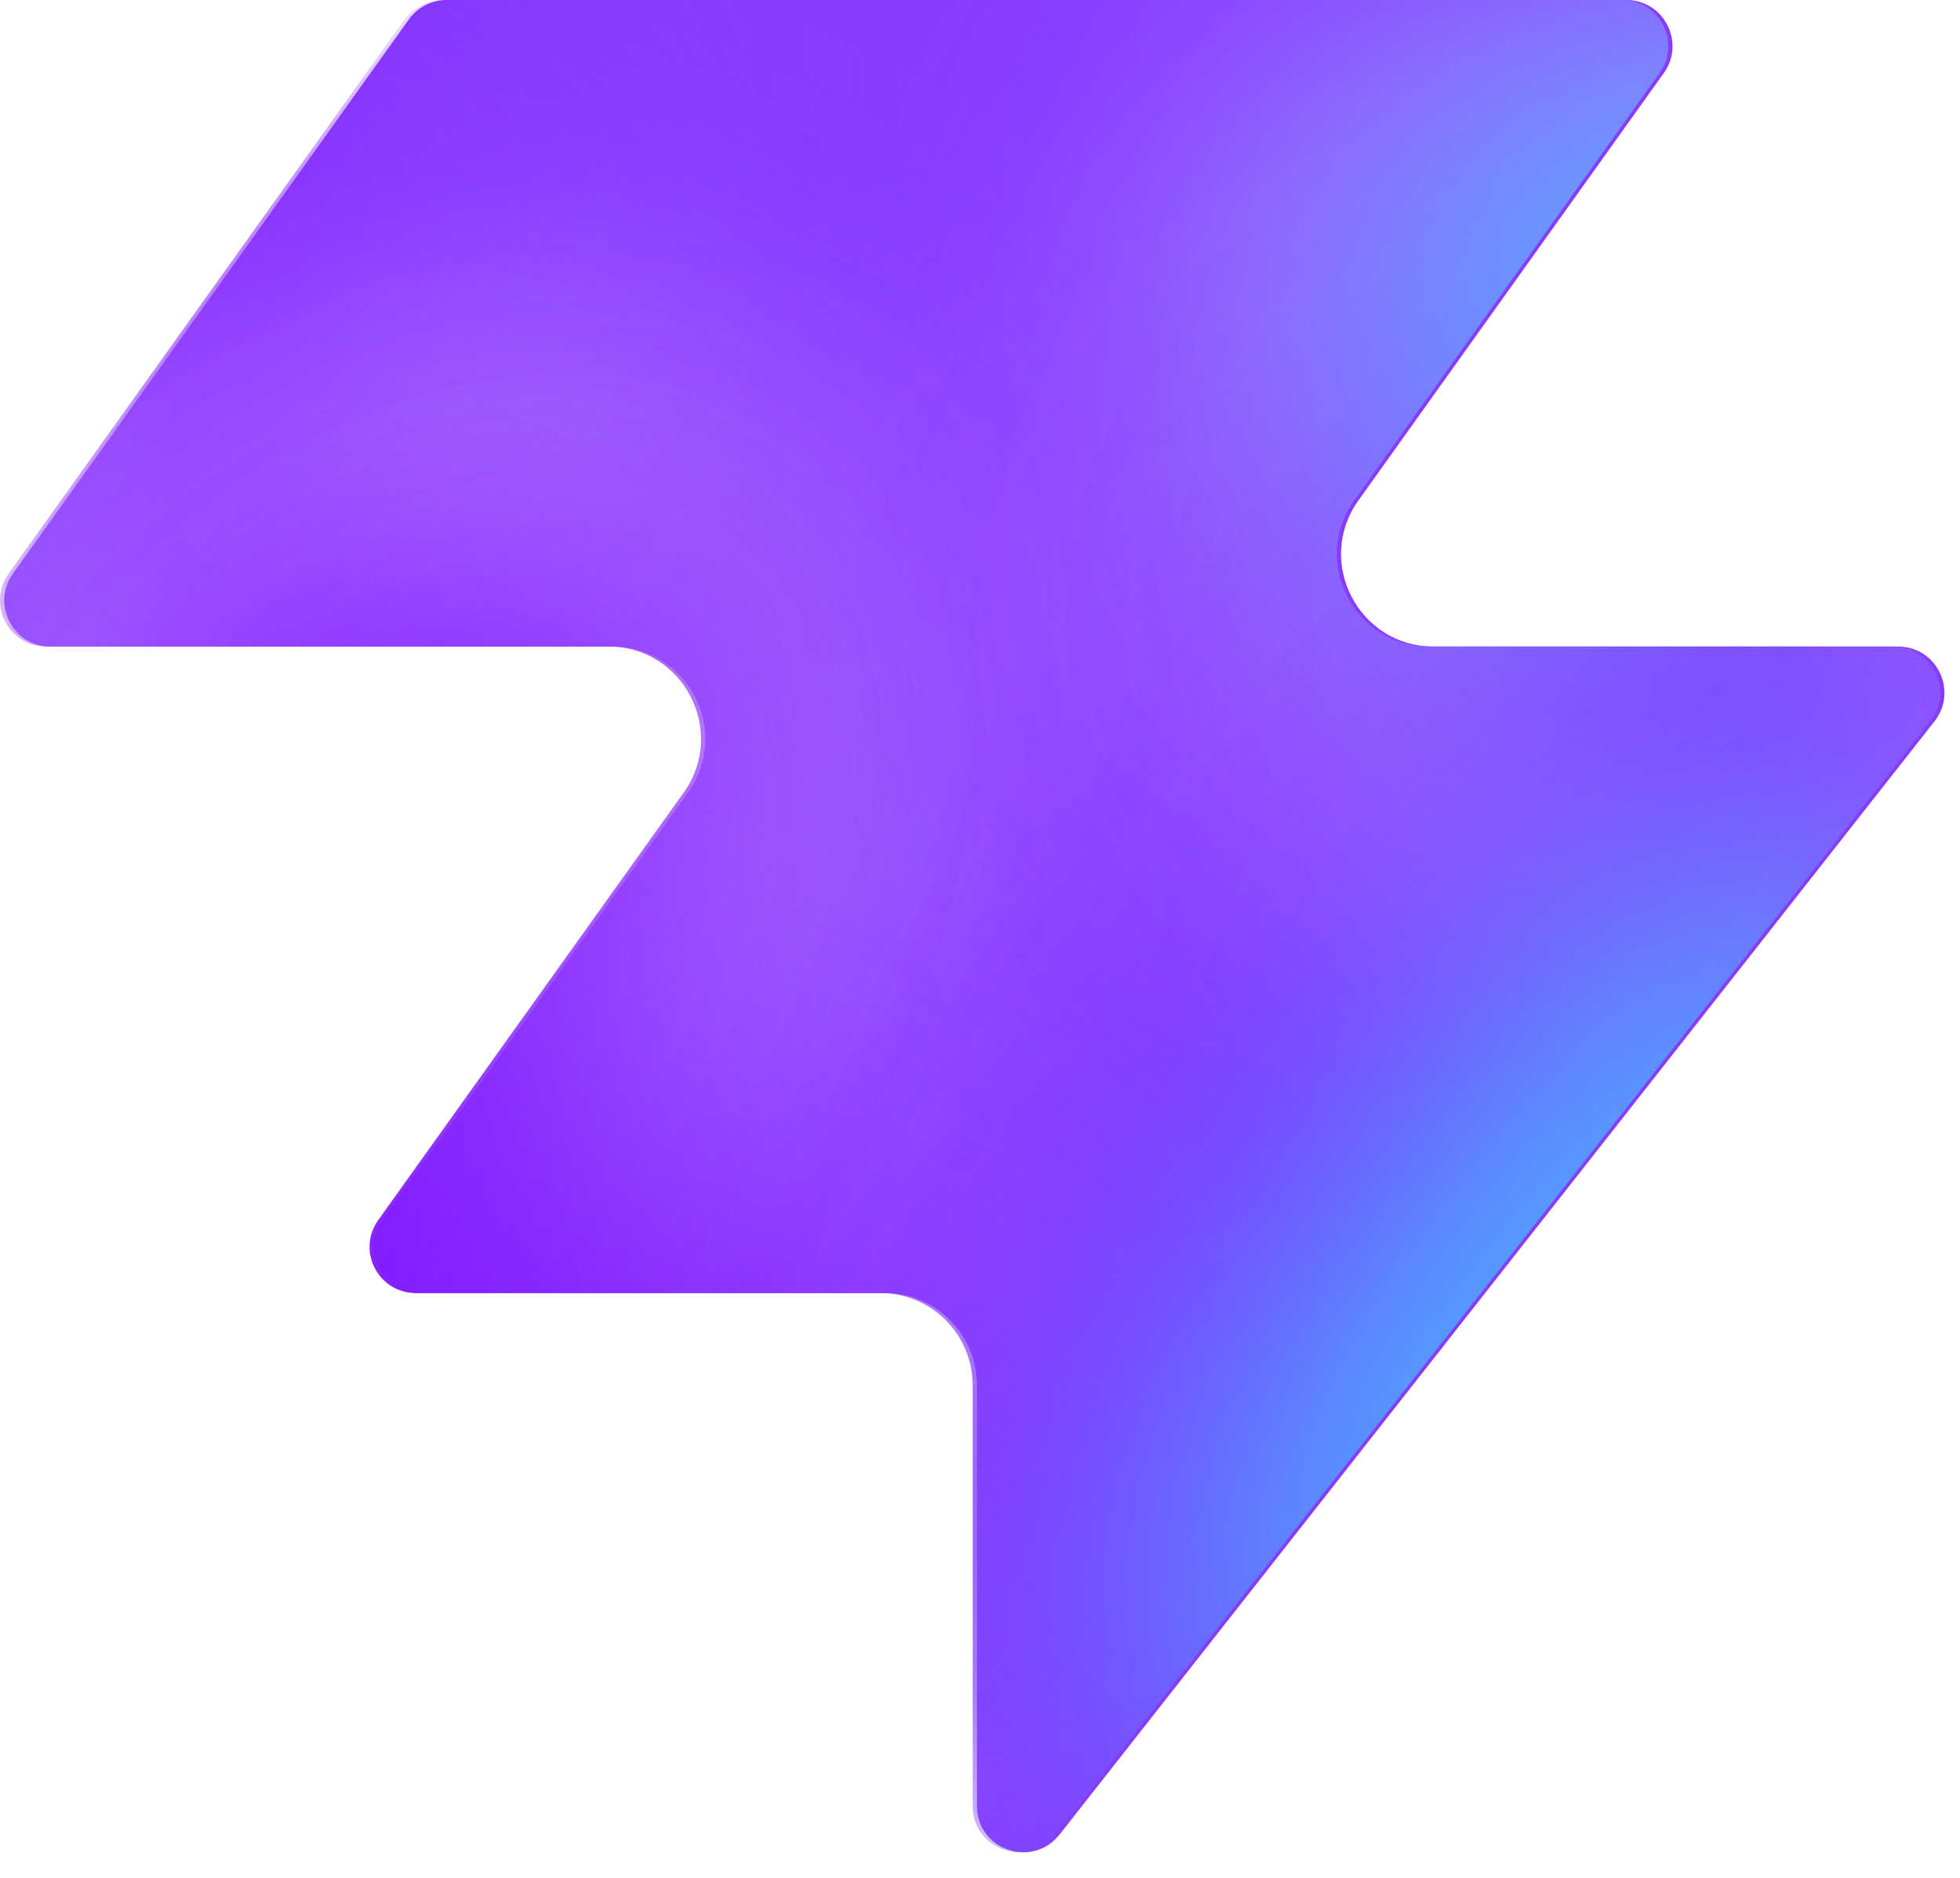
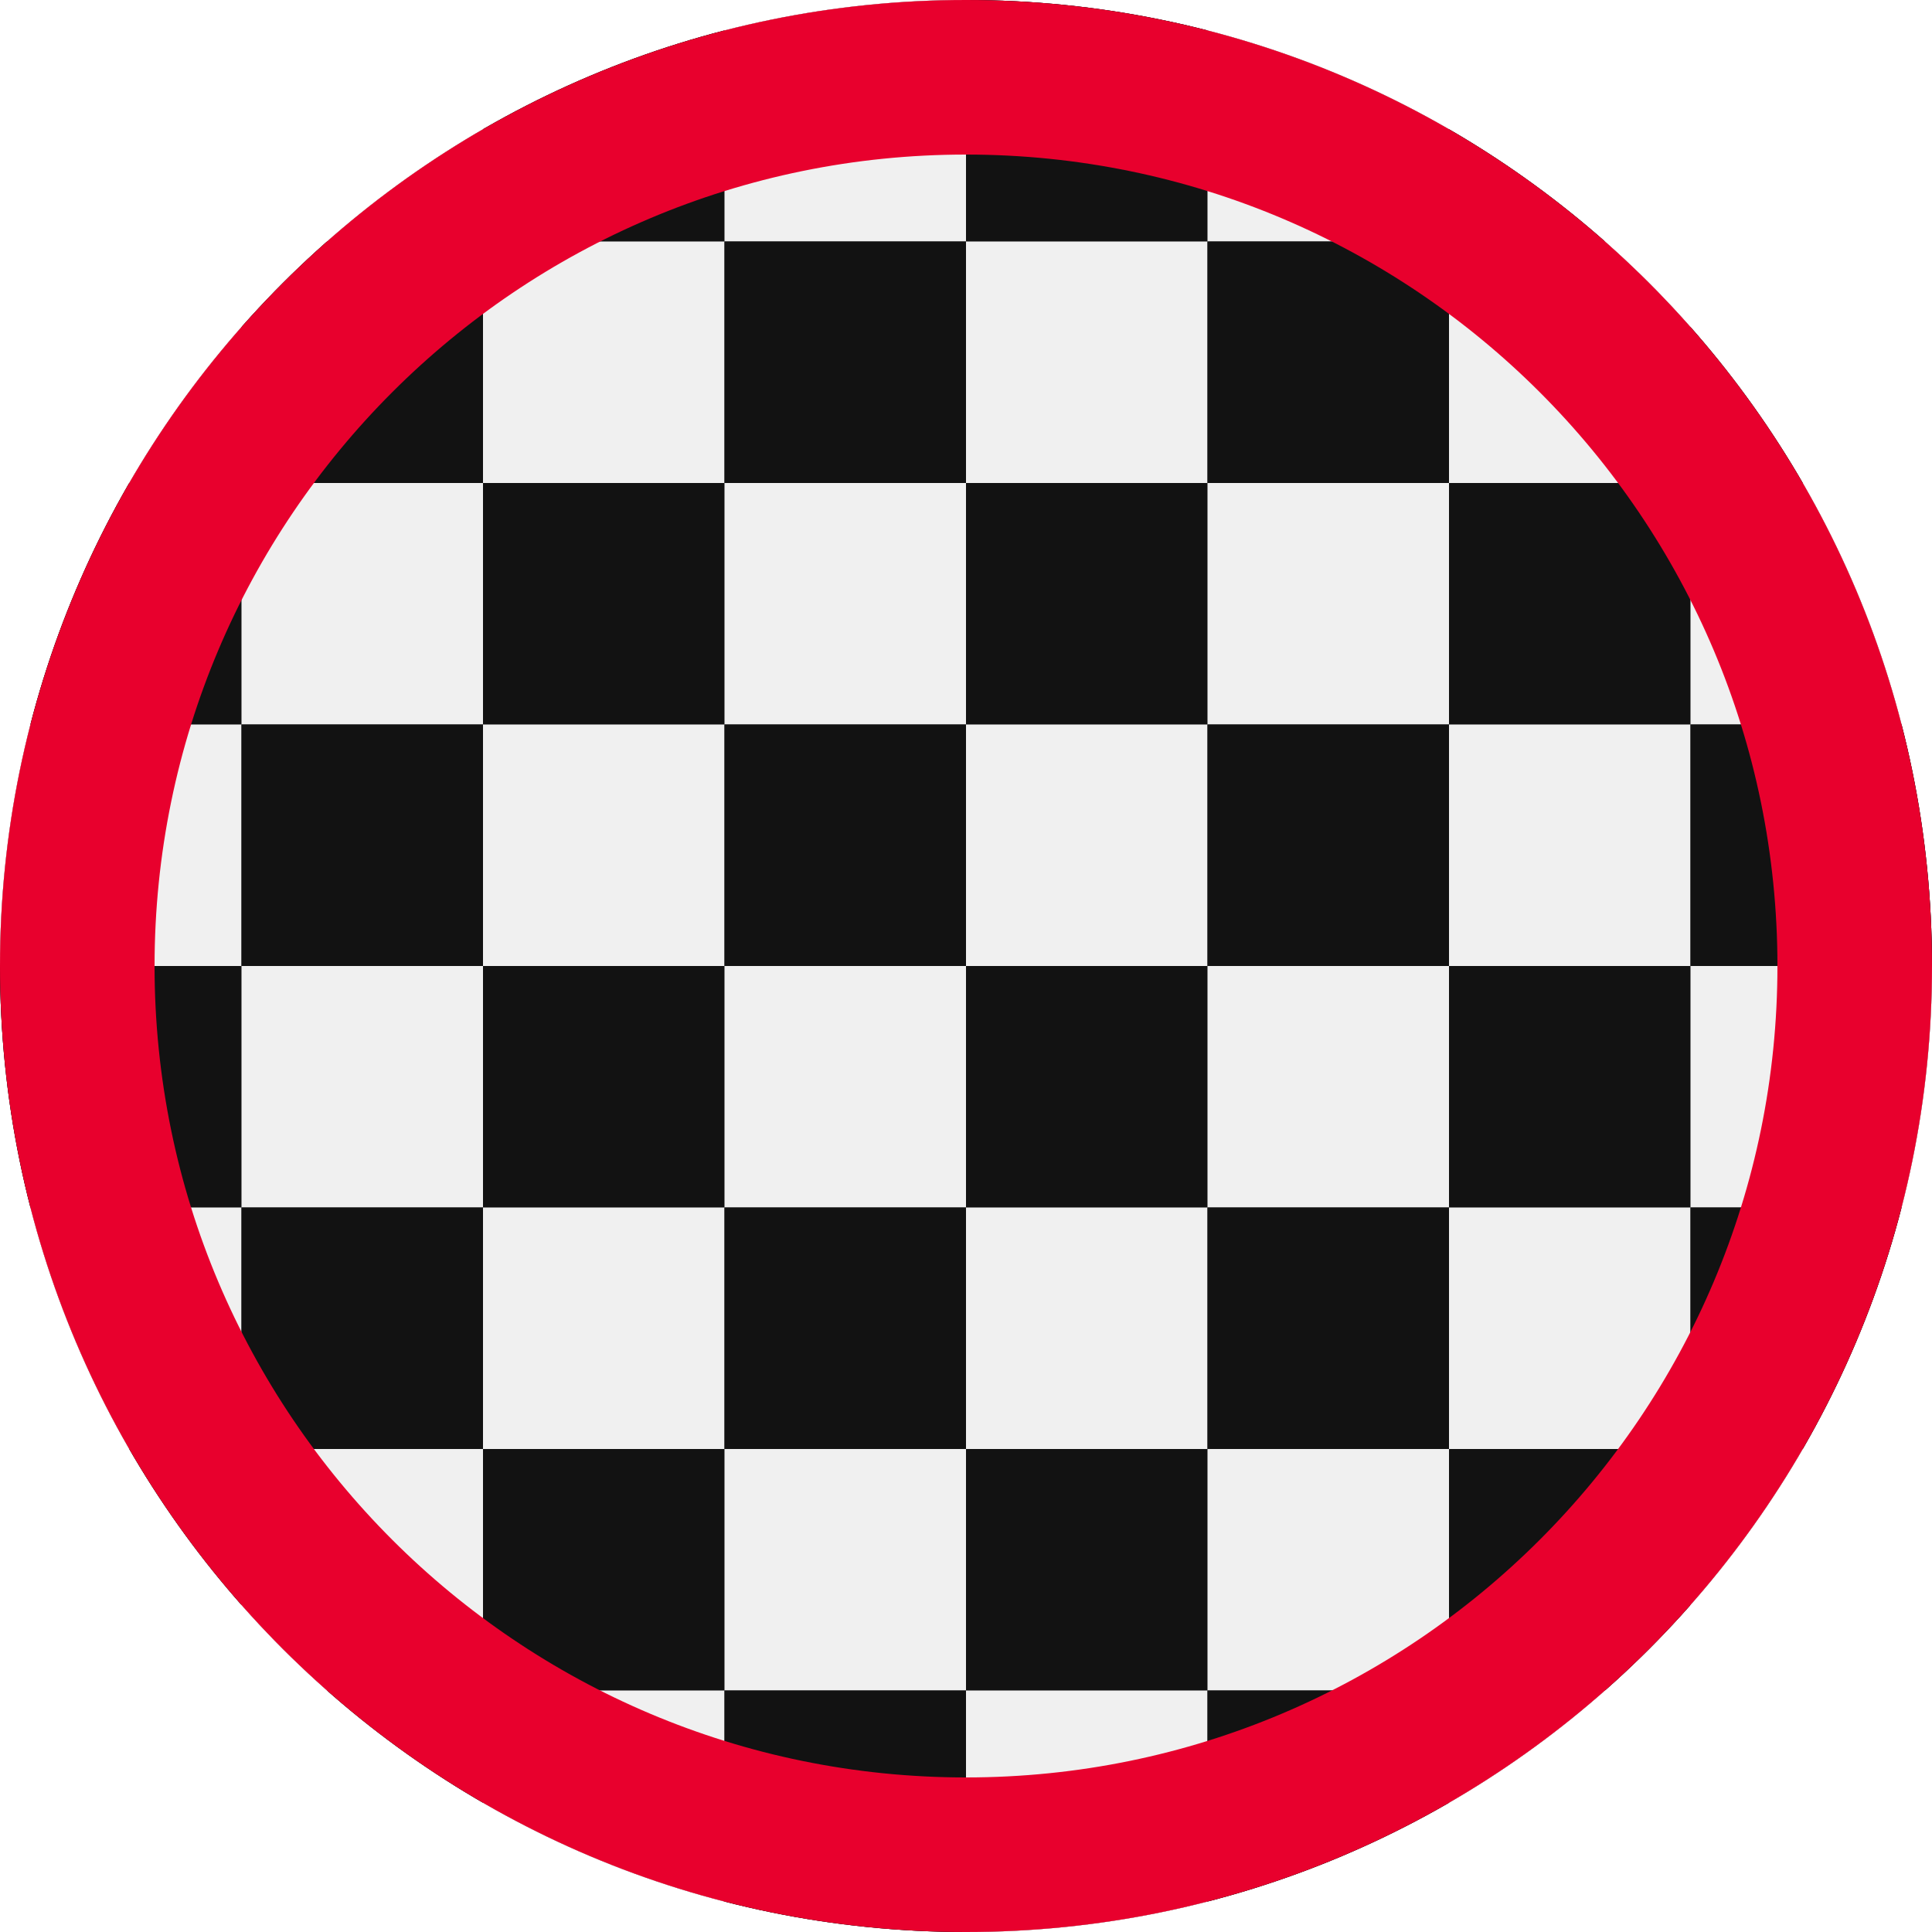
- <svg xmlns="http://www.w3.org/2000/svg" width="48" height="46" fill="none" viewBox="0 0 48 46">
-   <path fill="#863bff" d="M25.946 44.938c-.664.845-2.021.375-2.021-.698V33.937a2.26 2.26 0 0 0-2.262-2.262H10.287c-.92 0-1.456-1.04-.92-1.788l7.48-10.471c1.07-1.497 0-3.578-1.842-3.578H1.237c-.92 0-1.456-1.04-.92-1.788L10.013.474c.214-.297.556-.474.92-.474h28.894c.92 0 1.456 1.04.92 1.788l-7.48 10.471c-1.07 1.498 0 3.579 1.842 3.579h11.377c.943 0 1.473 1.088.89 1.83L25.947 44.94z" style="fill:#863bff;fill:color(display-p3 .525 .23 1);fill-opacity:1" />
-   <mask id="a" width="48" height="46" x="0" y="0" maskUnits="userSpaceOnUse" style="mask-type:alpha">
-     <path fill="#000" d="M25.842 44.938c-.664.844-2.021.375-2.021-.698V33.937a2.26 2.26 0 0 0-2.262-2.262H10.183c-.92 0-1.456-1.04-.92-1.788l7.48-10.471c1.07-1.498 0-3.579-1.842-3.579H1.133c-.92 0-1.456-1.04-.92-1.787L9.91.473c.214-.297.556-.474.92-.474h28.894c.92 0 1.456 1.04.92 1.788l-7.48 10.471c-1.07 1.498 0 3.578 1.842 3.578h11.377c.943 0 1.473 1.088.89 1.832L25.843 44.94z" style="fill:#000;fill-opacity:1" />
-   </mask>
-   <g mask="url(#a)">
-     <g filter="url(#b)">
-       <ellipse cx="5.508" cy="14.704" fill="#ede6ff" rx="5.508" ry="14.704" style="fill:#ede6ff;fill:color(display-p3 .927 .903 1);fill-opacity:1" transform="matrix(.00324 1 1 -.00324 -4.47 31.516)" />
-     </g>
-     <g filter="url(#c)">
-       <ellipse cx="10.399" cy="29.851" fill="#ede6ff" rx="10.399" ry="29.851" style="fill:#ede6ff;fill:color(display-p3 .927 .903 1);fill-opacity:1" transform="matrix(.00324 1 1 -.00324 -39.328 7.883)" />
-     </g>
-     <g filter="url(#d)">
-       <ellipse cx="5.508" cy="30.487" fill="#7e14ff" rx="5.508" ry="30.487" style="fill:#7e14ff;fill:color(display-p3 .492 .077 1);fill-opacity:1" transform="rotate(89.814 -25.913 -14.639)scale(1 -1)" />
-     </g>
-     <g filter="url(#e)">
-       <ellipse cx="5.508" cy="30.599" fill="#7e14ff" rx="5.508" ry="30.599" style="fill:#7e14ff;fill:color(display-p3 .492 .077 1);fill-opacity:1" transform="rotate(89.814 -32.644 -3.334)scale(1 -1)" />
-     </g>
-     <g filter="url(#f)">
-       <ellipse cx="5.508" cy="30.599" fill="#7e14ff" rx="5.508" ry="30.599" style="fill:#7e14ff;fill:color(display-p3 .492 .077 1);fill-opacity:1" transform="matrix(.00324 1 1 -.00324 -34.34 30.47)" />
-     </g>
-     <g filter="url(#g)">
-       <ellipse cx="14.072" cy="22.078" fill="#ede6ff" rx="14.072" ry="22.078" style="fill:#ede6ff;fill:color(display-p3 .927 .903 1);fill-opacity:1" transform="rotate(93.35 24.506 48.493)scale(-1 1)" />
-     </g>
-     <g filter="url(#h)">
-       <ellipse cx="3.47" cy="21.501" fill="#7e14ff" rx="3.47" ry="21.501" style="fill:#7e14ff;fill:color(display-p3 .492 .077 1);fill-opacity:1" transform="rotate(89.009 28.708 47.59)scale(-1 1)" />
-     </g>
-     <g filter="url(#i)">
-       <ellipse cx="3.47" cy="21.501" fill="#7e14ff" rx="3.47" ry="21.501" style="fill:#7e14ff;fill:color(display-p3 .492 .077 1);fill-opacity:1" transform="rotate(89.009 28.708 47.59)scale(-1 1)" />
-     </g>
-     <g filter="url(#j)">
-       <ellipse cx=".387" cy="8.972" fill="#7e14ff" rx="4.407" ry="29.108" style="fill:#7e14ff;fill:color(display-p3 .492 .077 1);fill-opacity:1" transform="rotate(39.51 .387 8.972)" />
-     </g>
-     <g filter="url(#k)">
-       <ellipse cx="47.523" cy="-6.092" fill="#7e14ff" rx="4.407" ry="29.108" style="fill:#7e14ff;fill:color(display-p3 .492 .077 1);fill-opacity:1" transform="rotate(37.892 47.523 -6.092)" />
-     </g>
-     <g filter="url(#l)">
-       <ellipse cx="41.412" cy="6.333" fill="#47bfff" rx="5.971" ry="9.665" style="fill:#47bfff;fill:color(display-p3 .28 .748 1);fill-opacity:1" transform="rotate(37.892 41.412 6.333)" />
-     </g>
-     <g filter="url(#m)">
-       <ellipse cx="-1.879" cy="38.332" fill="#7e14ff" rx="4.407" ry="29.108" style="fill:#7e14ff;fill:color(display-p3 .492 .077 1);fill-opacity:1" transform="rotate(37.892 -1.88 38.332)" />
-     </g>
-     <g filter="url(#n)">
-       <ellipse cx="-1.879" cy="38.332" fill="#7e14ff" rx="4.407" ry="29.108" style="fill:#7e14ff;fill:color(display-p3 .492 .077 1);fill-opacity:1" transform="rotate(37.892 -1.88 38.332)" />
-     </g>
-     <g filter="url(#o)">
-       <ellipse cx="35.651" cy="29.907" fill="#7e14ff" rx="4.407" ry="29.108" style="fill:#7e14ff;fill:color(display-p3 .492 .077 1);fill-opacity:1" transform="rotate(37.892 35.651 29.907)" />
-     </g>
-     <g filter="url(#p)">
-       <ellipse cx="38.418" cy="32.4" fill="#47bfff" rx="5.971" ry="15.297" style="fill:#47bfff;fill:color(display-p3 .28 .748 1);fill-opacity:1" transform="rotate(37.892 38.418 32.4)" />
-     </g>
-   </g>
+ <svg xmlns="http://www.w3.org/2000/svg" viewBox="0 0 100 100">
  <defs>
-     <filter id="b" width="60.045" height="41.654" x="-19.77" y="16.149" color-interpolation-filters="sRGB" filterUnits="userSpaceOnUse">
-       <feFlood flood-opacity="0" result="BackgroundImageFix" />
-       <feBlend in="SourceGraphic" in2="BackgroundImageFix" result="shape" />
-       <feGaussianBlur result="effect1_foregroundBlur_2002_17158" stdDeviation="7.659" />
-     </filter>
-     <filter id="c" width="90.34" height="51.437" x="-54.613" y="-7.533" color-interpolation-filters="sRGB" filterUnits="userSpaceOnUse">
-       <feFlood flood-opacity="0" result="BackgroundImageFix" />
-       <feBlend in="SourceGraphic" in2="BackgroundImageFix" result="shape" />
-       <feGaussianBlur result="effect1_foregroundBlur_2002_17158" stdDeviation="7.659" />
-     </filter>
-     <filter id="d" width="79.355" height="29.4" x="-49.64" y="2.03" color-interpolation-filters="sRGB" filterUnits="userSpaceOnUse">
-       <feFlood flood-opacity="0" result="BackgroundImageFix" />
-       <feBlend in="SourceGraphic" in2="BackgroundImageFix" result="shape" />
-       <feGaussianBlur result="effect1_foregroundBlur_2002_17158" stdDeviation="4.596" />
-     </filter>
-     <filter id="e" width="79.579" height="29.4" x="-45.045" y="20.029" color-interpolation-filters="sRGB" filterUnits="userSpaceOnUse">
-       <feFlood flood-opacity="0" result="BackgroundImageFix" />
-       <feBlend in="SourceGraphic" in2="BackgroundImageFix" result="shape" />
-       <feGaussianBlur result="effect1_foregroundBlur_2002_17158" stdDeviation="4.596" />
-     </filter>
-     <filter id="f" width="79.579" height="29.4" x="-43.513" y="21.178" color-interpolation-filters="sRGB" filterUnits="userSpaceOnUse">
-       <feFlood flood-opacity="0" result="BackgroundImageFix" />
-       <feBlend in="SourceGraphic" in2="BackgroundImageFix" result="shape" />
-       <feGaussianBlur result="effect1_foregroundBlur_2002_17158" stdDeviation="4.596" />
-     </filter>
-     <filter id="g" width="74.749" height="58.852" x="15.756" y="-17.901" color-interpolation-filters="sRGB" filterUnits="userSpaceOnUse">
-       <feFlood flood-opacity="0" result="BackgroundImageFix" />
-       <feBlend in="SourceGraphic" in2="BackgroundImageFix" result="shape" />
-       <feGaussianBlur result="effect1_foregroundBlur_2002_17158" stdDeviation="7.659" />
-     </filter>
-     <filter id="h" width="61.377" height="25.362" x="23.548" y="2.284" color-interpolation-filters="sRGB" filterUnits="userSpaceOnUse">
-       <feFlood flood-opacity="0" result="BackgroundImageFix" />
-       <feBlend in="SourceGraphic" in2="BackgroundImageFix" result="shape" />
-       <feGaussianBlur result="effect1_foregroundBlur_2002_17158" stdDeviation="4.596" />
-     </filter>
-     <filter id="i" width="61.377" height="25.362" x="23.548" y="2.284" color-interpolation-filters="sRGB" filterUnits="userSpaceOnUse">
-       <feFlood flood-opacity="0" result="BackgroundImageFix" />
-       <feBlend in="SourceGraphic" in2="BackgroundImageFix" result="shape" />
-       <feGaussianBlur result="effect1_foregroundBlur_2002_17158" stdDeviation="4.596" />
-     </filter>
-     <filter id="j" width="56.045" height="63.649" x="-27.636" y="-22.853" color-interpolation-filters="sRGB" filterUnits="userSpaceOnUse">
-       <feFlood flood-opacity="0" result="BackgroundImageFix" />
-       <feBlend in="SourceGraphic" in2="BackgroundImageFix" result="shape" />
-       <feGaussianBlur result="effect1_foregroundBlur_2002_17158" stdDeviation="4.596" />
-     </filter>
-     <filter id="k" width="54.814" height="64.646" x="20.116" y="-38.415" color-interpolation-filters="sRGB" filterUnits="userSpaceOnUse">
-       <feFlood flood-opacity="0" result="BackgroundImageFix" />
-       <feBlend in="SourceGraphic" in2="BackgroundImageFix" result="shape" />
-       <feGaussianBlur result="effect1_foregroundBlur_2002_17158" stdDeviation="4.596" />
-     </filter>
-     <filter id="l" width="33.541" height="35.313" x="24.641" y="-11.323" color-interpolation-filters="sRGB" filterUnits="userSpaceOnUse">
-       <feFlood flood-opacity="0" result="BackgroundImageFix" />
-       <feBlend in="SourceGraphic" in2="BackgroundImageFix" result="shape" />
-       <feGaussianBlur result="effect1_foregroundBlur_2002_17158" stdDeviation="4.596" />
-     </filter>
-     <filter id="m" width="54.814" height="64.646" x="-29.286" y="6.009" color-interpolation-filters="sRGB" filterUnits="userSpaceOnUse">
-       <feFlood flood-opacity="0" result="BackgroundImageFix" />
-       <feBlend in="SourceGraphic" in2="BackgroundImageFix" result="shape" />
-       <feGaussianBlur result="effect1_foregroundBlur_2002_17158" stdDeviation="4.596" />
-     </filter>
-     <filter id="n" width="54.814" height="64.646" x="-29.286" y="6.009" color-interpolation-filters="sRGB" filterUnits="userSpaceOnUse">
-       <feFlood flood-opacity="0" result="BackgroundImageFix" />
-       <feBlend in="SourceGraphic" in2="BackgroundImageFix" result="shape" />
-       <feGaussianBlur result="effect1_foregroundBlur_2002_17158" stdDeviation="4.596" />
-     </filter>
-     <filter id="o" width="54.814" height="64.646" x="8.244" y="-2.416" color-interpolation-filters="sRGB" filterUnits="userSpaceOnUse">
-       <feFlood flood-opacity="0" result="BackgroundImageFix" />
-       <feBlend in="SourceGraphic" in2="BackgroundImageFix" result="shape" />
-       <feGaussianBlur result="effect1_foregroundBlur_2002_17158" stdDeviation="4.596" />
-     </filter>
-     <filter id="p" width="39.409" height="43.623" x="18.713" y="10.588" color-interpolation-filters="sRGB" filterUnits="userSpaceOnUse">
-       <feFlood flood-opacity="0" result="BackgroundImageFix" />
-       <feBlend in="SourceGraphic" in2="BackgroundImageFix" result="shape" />
-       <feGaussianBlur result="effect1_foregroundBlur_2002_17158" stdDeviation="4.596" />
-     </filter>
+     <pattern id="checkers" x="0" y="0" width="25" height="25" patternUnits="userSpaceOnUse">
+       <rect x="0" y="0" width="12.5" height="12.5" fill="#121212" />
+       <rect x="12.5" y="0" width="12.5" height="12.5" fill="#F0F0F0" />
+       <rect x="0" y="12.5" width="12.5" height="12.5" fill="#F0F0F0" />
+       <rect x="12.5" y="12.5" width="12.5" height="12.5" fill="#121212" />
+     </pattern>
+     <clipPath id="circulo">
+       <circle cx="50" cy="50" r="50" />
+     </clipPath>
  </defs>
+   <circle cx="50" cy="50" r="50" fill="#222" />
+   <rect width="100" height="100" fill="url(#checkers)" clip-path="url(#circulo)" />
+   <circle cx="50" cy="50" r="46" fill="none" stroke="#e8002d" stroke-width="8" clip-path="url(#circulo)" />
</svg>
